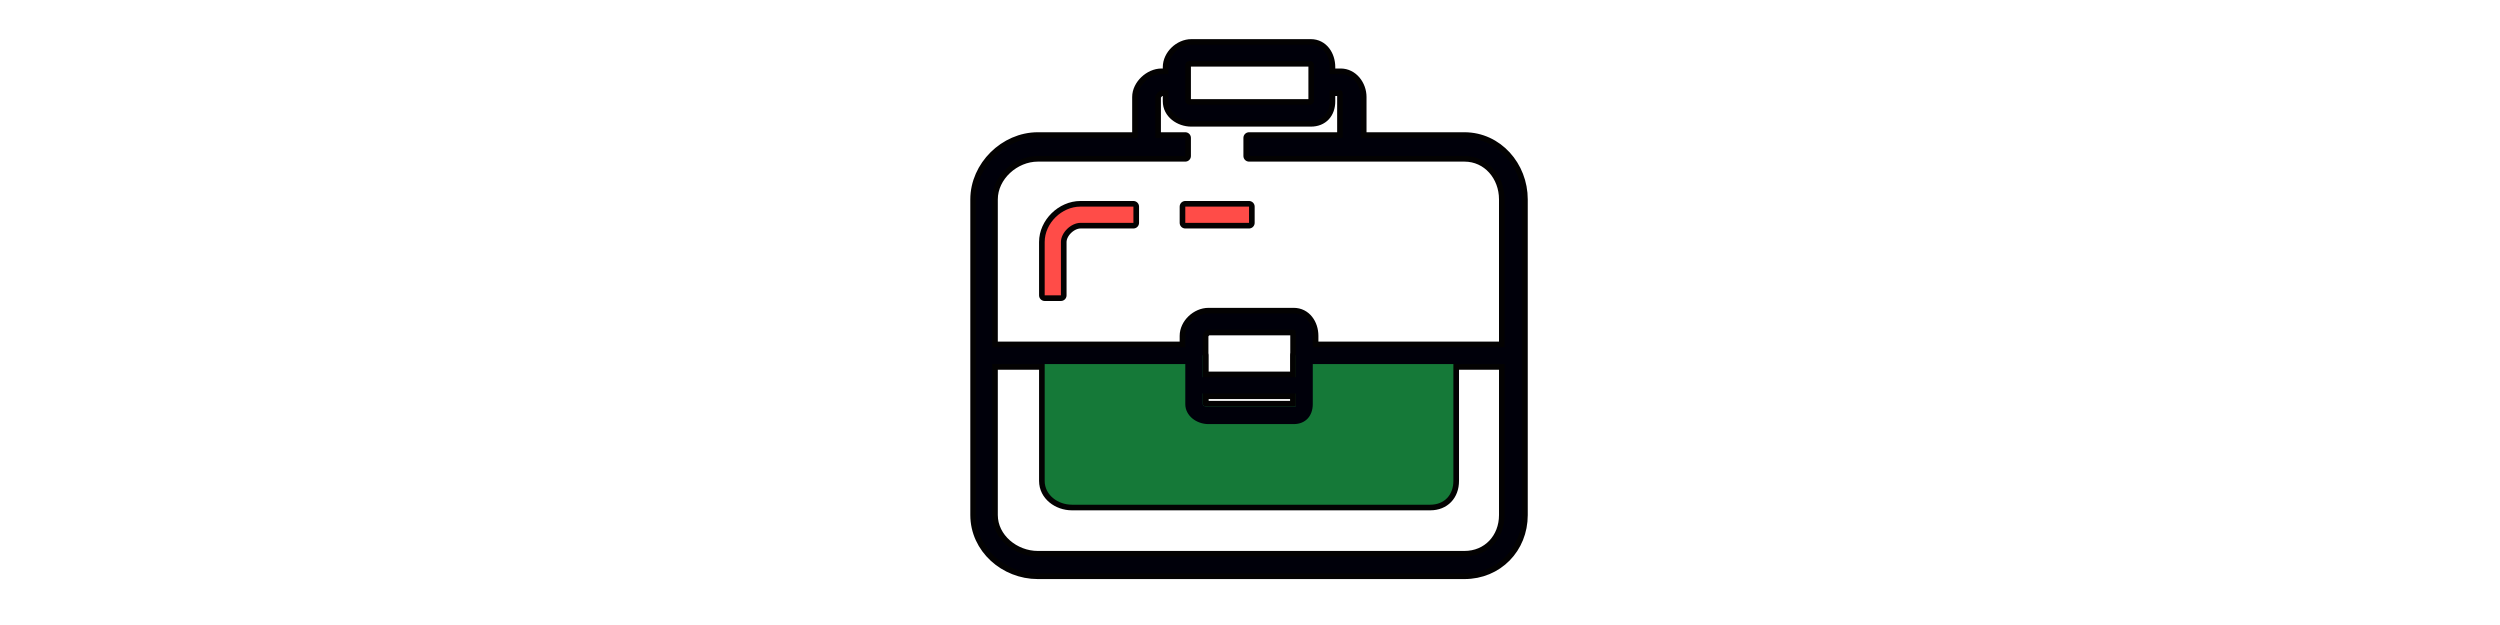
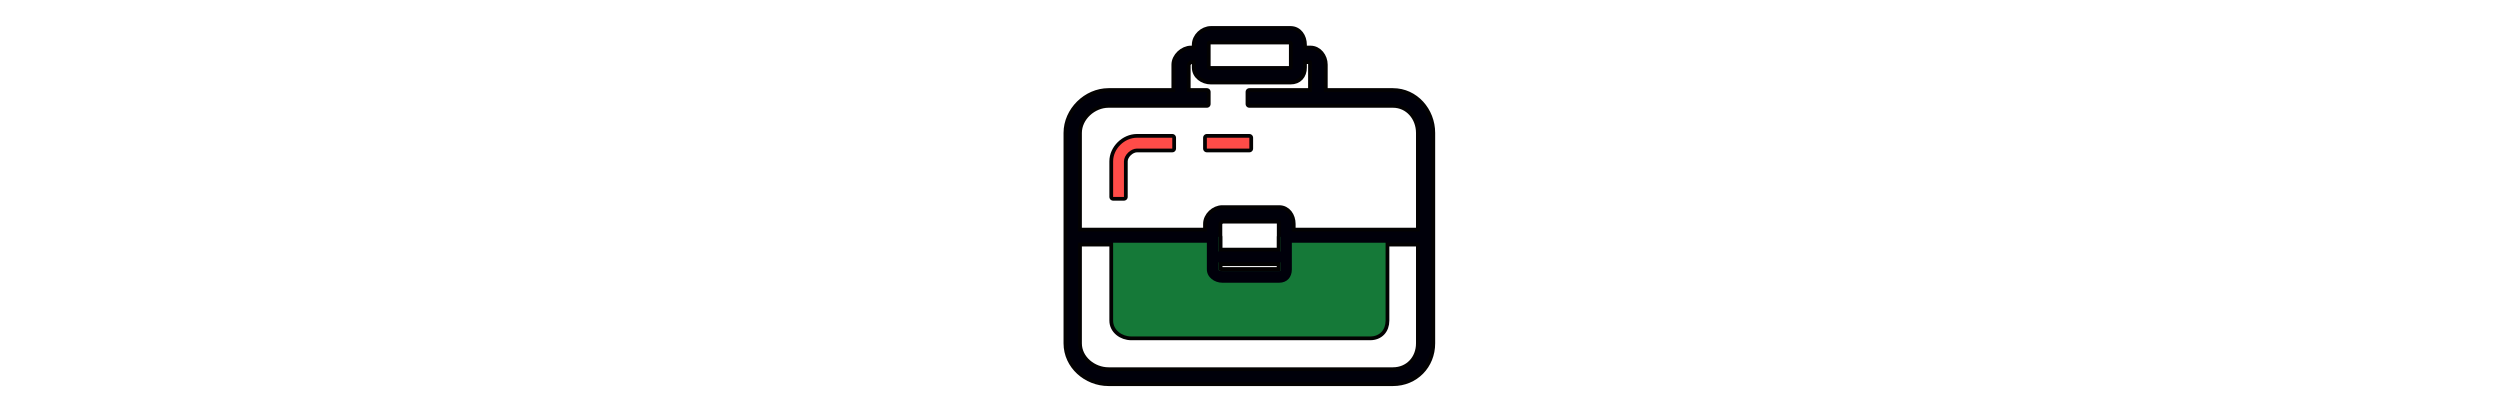
- <svg xmlns="http://www.w3.org/2000/svg" viewBox="0 0 1024 1024" class="icon" version="1.1" fill="#000000" height="30px" width="120px">
+ <svg xmlns="http://www.w3.org/2000/svg" viewBox="0 0 1024 1024" class="icon" version="1.1" fill="#000000" height="20px" width="120px">
  <g id="SVGRepo_bgCarrier" stroke-width="0" />
  <g id="SVGRepo_tracerCarrier" stroke-linecap="round" stroke-linejoin="round" stroke="#030202" stroke-width="18.432">
    <path d="M845.229 582.199v205.721c0 23.063-14.827 38.988-37.89 38.988H220.288c-23.063 0-44.679-15.926-44.679-38.988V582.199h259.043v79.924c0 3.774 5.501 4.034 9.275 4.034h139.775c3.774 0 3.509-0.261 3.509-4.034v-79.924h258.018z" fill="#157938" />
    <path d="M863.249 225.887h-169.555v-66.951c0-19.266-13.851-37.485-33.118-37.485h-18.077V110.014c0-19.266-11.577-36.687-30.845-36.687H415.972c-19.266 0-37.634 17.42-37.634 36.687v11.436h-11.286c-19.266 0-38.884 18.218-38.884 37.485v66.951H164.378c-53.951 0-101.397 46.827-101.397 100.778v517.164c0 53.951 47.447 95.706 101.397 95.706h698.871c53.951 0 94.607-41.755 94.607-95.706v-517.164c0-53.951-40.656-100.778-94.607-100.778z m-246.347-61.254a6.989 6.989 0 0 1-6.989 6.989H412.971a6.989 6.989 0 0 1-6.989-6.989V106.938a6.989 6.989 0 0 1 6.989-6.989h196.943a6.989 6.989 0 0 1 6.989 6.989v57.695z m312.285 679.197c0 38.534-27.405 68.061-65.938 68.061H164.378c-38.534 0-74.776-29.527-74.776-68.061V596.533h316.381v65.59c0 19.289 18.655 32.703 37.944 32.703h139.775c19.289 0 31.154-13.415 31.154-32.703v-65.59h314.333v247.297z m-341.978-199.174v17.467c0 3.774 0.265 4.034-3.509 4.034H443.926c-3.774 0-9.275-0.261-9.275-4.034v-17.467h152.559z m-152.559-26.621v-67.731c0-3.774 5.501-10.084 9.275-10.084h139.775c3.774 0 3.509 6.31 3.509 10.084v67.731h-152.559z m494.537-49.146h-314.333v-18.585c0-19.289-11.865-36.705-31.154-36.705H443.926c-19.289 0-37.944 17.416-37.944 36.705v18.585h-316.381V326.664c0-38.534 36.243-71.085 74.776-71.085h241.604v-29.693h-49.146v-66.951c0-3.787 6.427-10.864 10.215-10.864h11.286v17.852c0 19.266 18.367 32.318 37.634 32.318h195.684c19.266 0 30.845-13.05 30.845-32.318v-17.852h18.077c3.787 0 3.425 7.076 3.425 10.864v66.951h-153.583v29.693h352.831c38.534 0 65.938 32.551 65.938 71.085v242.224z" fill="#00000a" />
    <path d="M202.229 483.906h-26.621v-87.354c0-30.828 27.829-58.038 58.657-58.038h86.734v26.621h-86.734c-15.418 0-32.036 15.999-32.036 31.417v87.354zM405.982 338.514h104.436v26.621h-104.436z" fill="#FF4C48" />
  </g>
  <g id="SVGRepo_iconCarrier">
    <path d="M845.229 582.199v205.721c0 23.063-14.827 38.988-37.89 38.988H220.288c-23.063 0-44.679-15.926-44.679-38.988V582.199h259.043v79.924c0 3.774 5.501 4.034 9.275 4.034h139.775c3.774 0 3.509-0.261 3.509-4.034v-79.924h258.018z" fill="#157938" />
    <path d="M863.249 225.887h-169.555v-66.951c0-19.266-13.851-37.485-33.118-37.485h-18.077V110.014c0-19.266-11.577-36.687-30.845-36.687H415.972c-19.266 0-37.634 17.42-37.634 36.687v11.436h-11.286c-19.266 0-38.884 18.218-38.884 37.485v66.951H164.378c-53.951 0-101.397 46.827-101.397 100.778v517.164c0 53.951 47.447 95.706 101.397 95.706h698.871c53.951 0 94.607-41.755 94.607-95.706v-517.164c0-53.951-40.656-100.778-94.607-100.778z m-246.347-61.254a6.989 6.989 0 0 1-6.989 6.989H412.971a6.989 6.989 0 0 1-6.989-6.989V106.938a6.989 6.989 0 0 1 6.989-6.989h196.943a6.989 6.989 0 0 1 6.989 6.989v57.695z m312.285 679.197c0 38.534-27.405 68.061-65.938 68.061H164.378c-38.534 0-74.776-29.527-74.776-68.061V596.533h316.381v65.59c0 19.289 18.655 32.703 37.944 32.703h139.775c19.289 0 31.154-13.415 31.154-32.703v-65.59h314.333v247.297z m-341.978-199.174v17.467c0 3.774 0.265 4.034-3.509 4.034H443.926c-3.774 0-9.275-0.261-9.275-4.034v-17.467h152.559z m-152.559-26.621v-67.731c0-3.774 5.501-10.084 9.275-10.084h139.775c3.774 0 3.509 6.31 3.509 10.084v67.731h-152.559z m494.537-49.146h-314.333v-18.585c0-19.289-11.865-36.705-31.154-36.705H443.926c-19.289 0-37.944 17.416-37.944 36.705v18.585h-316.381V326.664c0-38.534 36.243-71.085 74.776-71.085h241.604v-29.693h-49.146v-66.951c0-3.787 6.427-10.864 10.215-10.864h11.286v17.852c0 19.266 18.367 32.318 37.634 32.318h195.684c19.266 0 30.845-13.05 30.845-32.318v-17.852h18.077c3.787 0 3.425 7.076 3.425 10.864v66.951h-153.583v29.693h352.831c38.534 0 65.938 32.551 65.938 71.085v242.224z" fill="#00000a" />
    <path d="M202.229 483.906h-26.621v-87.354c0-30.828 27.829-58.038 58.657-58.038h86.734v26.621h-86.734c-15.418 0-32.036 15.999-32.036 31.417v87.354zM405.982 338.514h104.436v26.621h-104.436z" fill="#FF4C48" />
  </g>
</svg>
